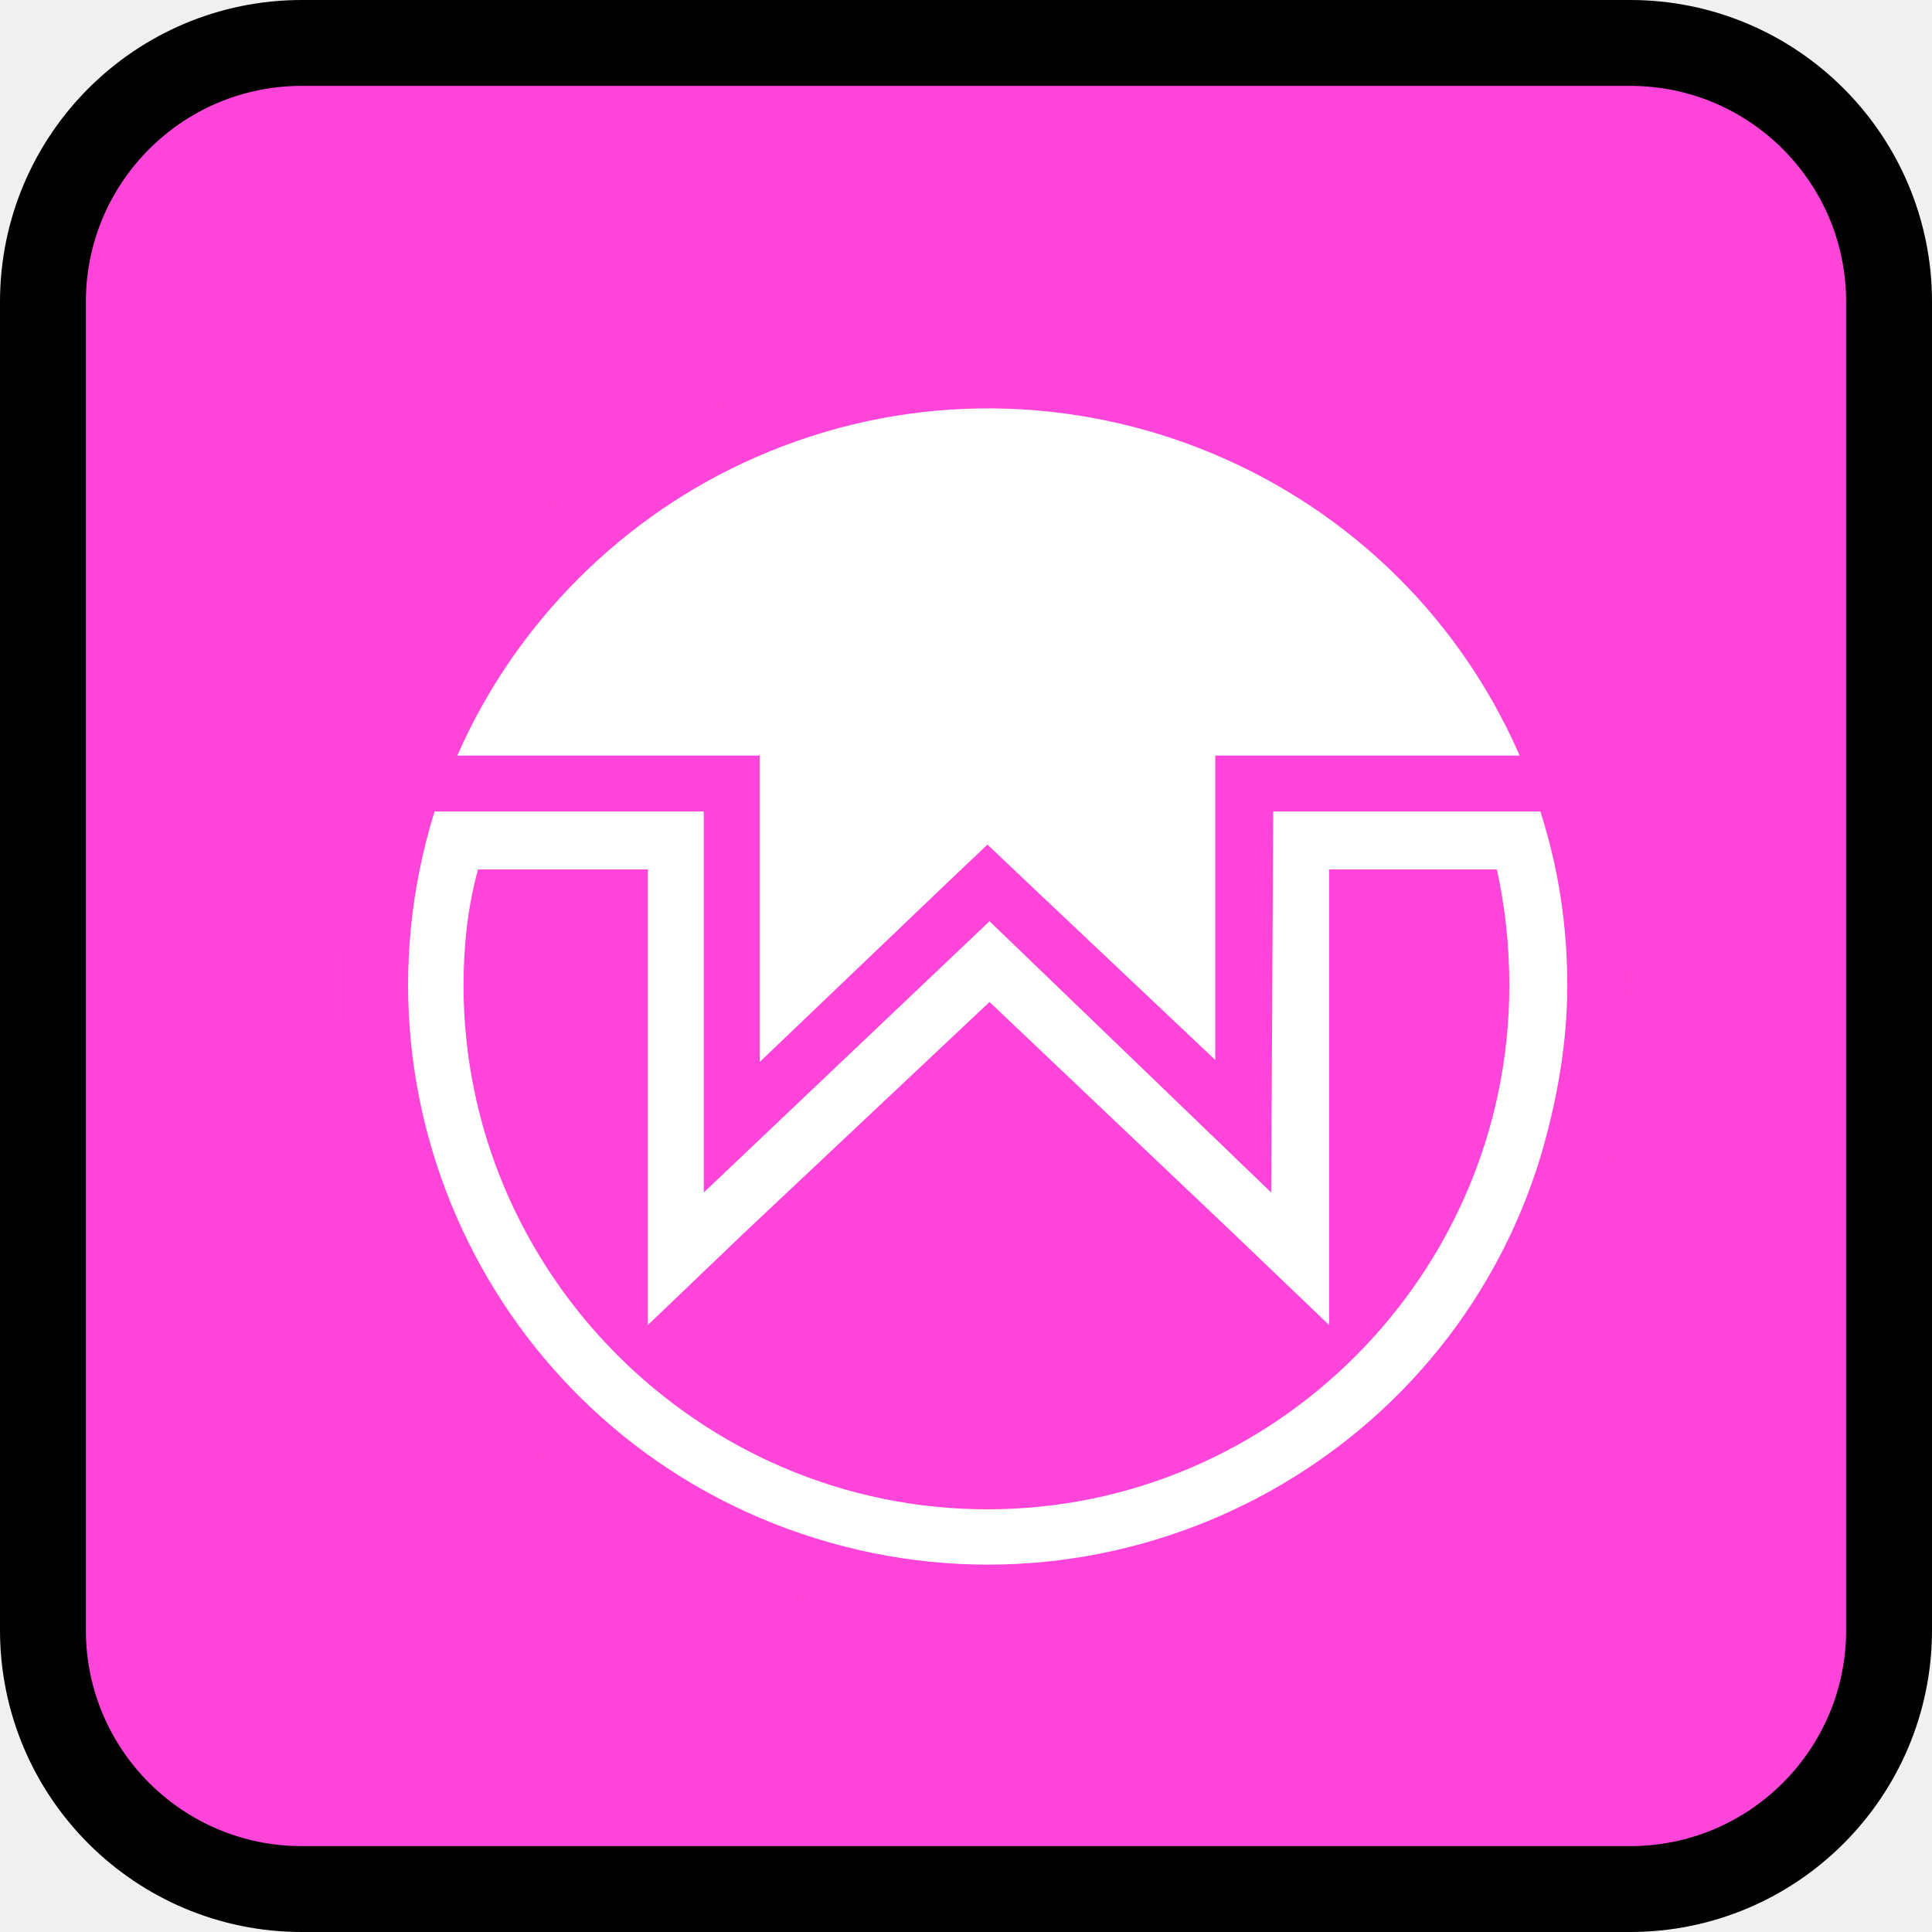
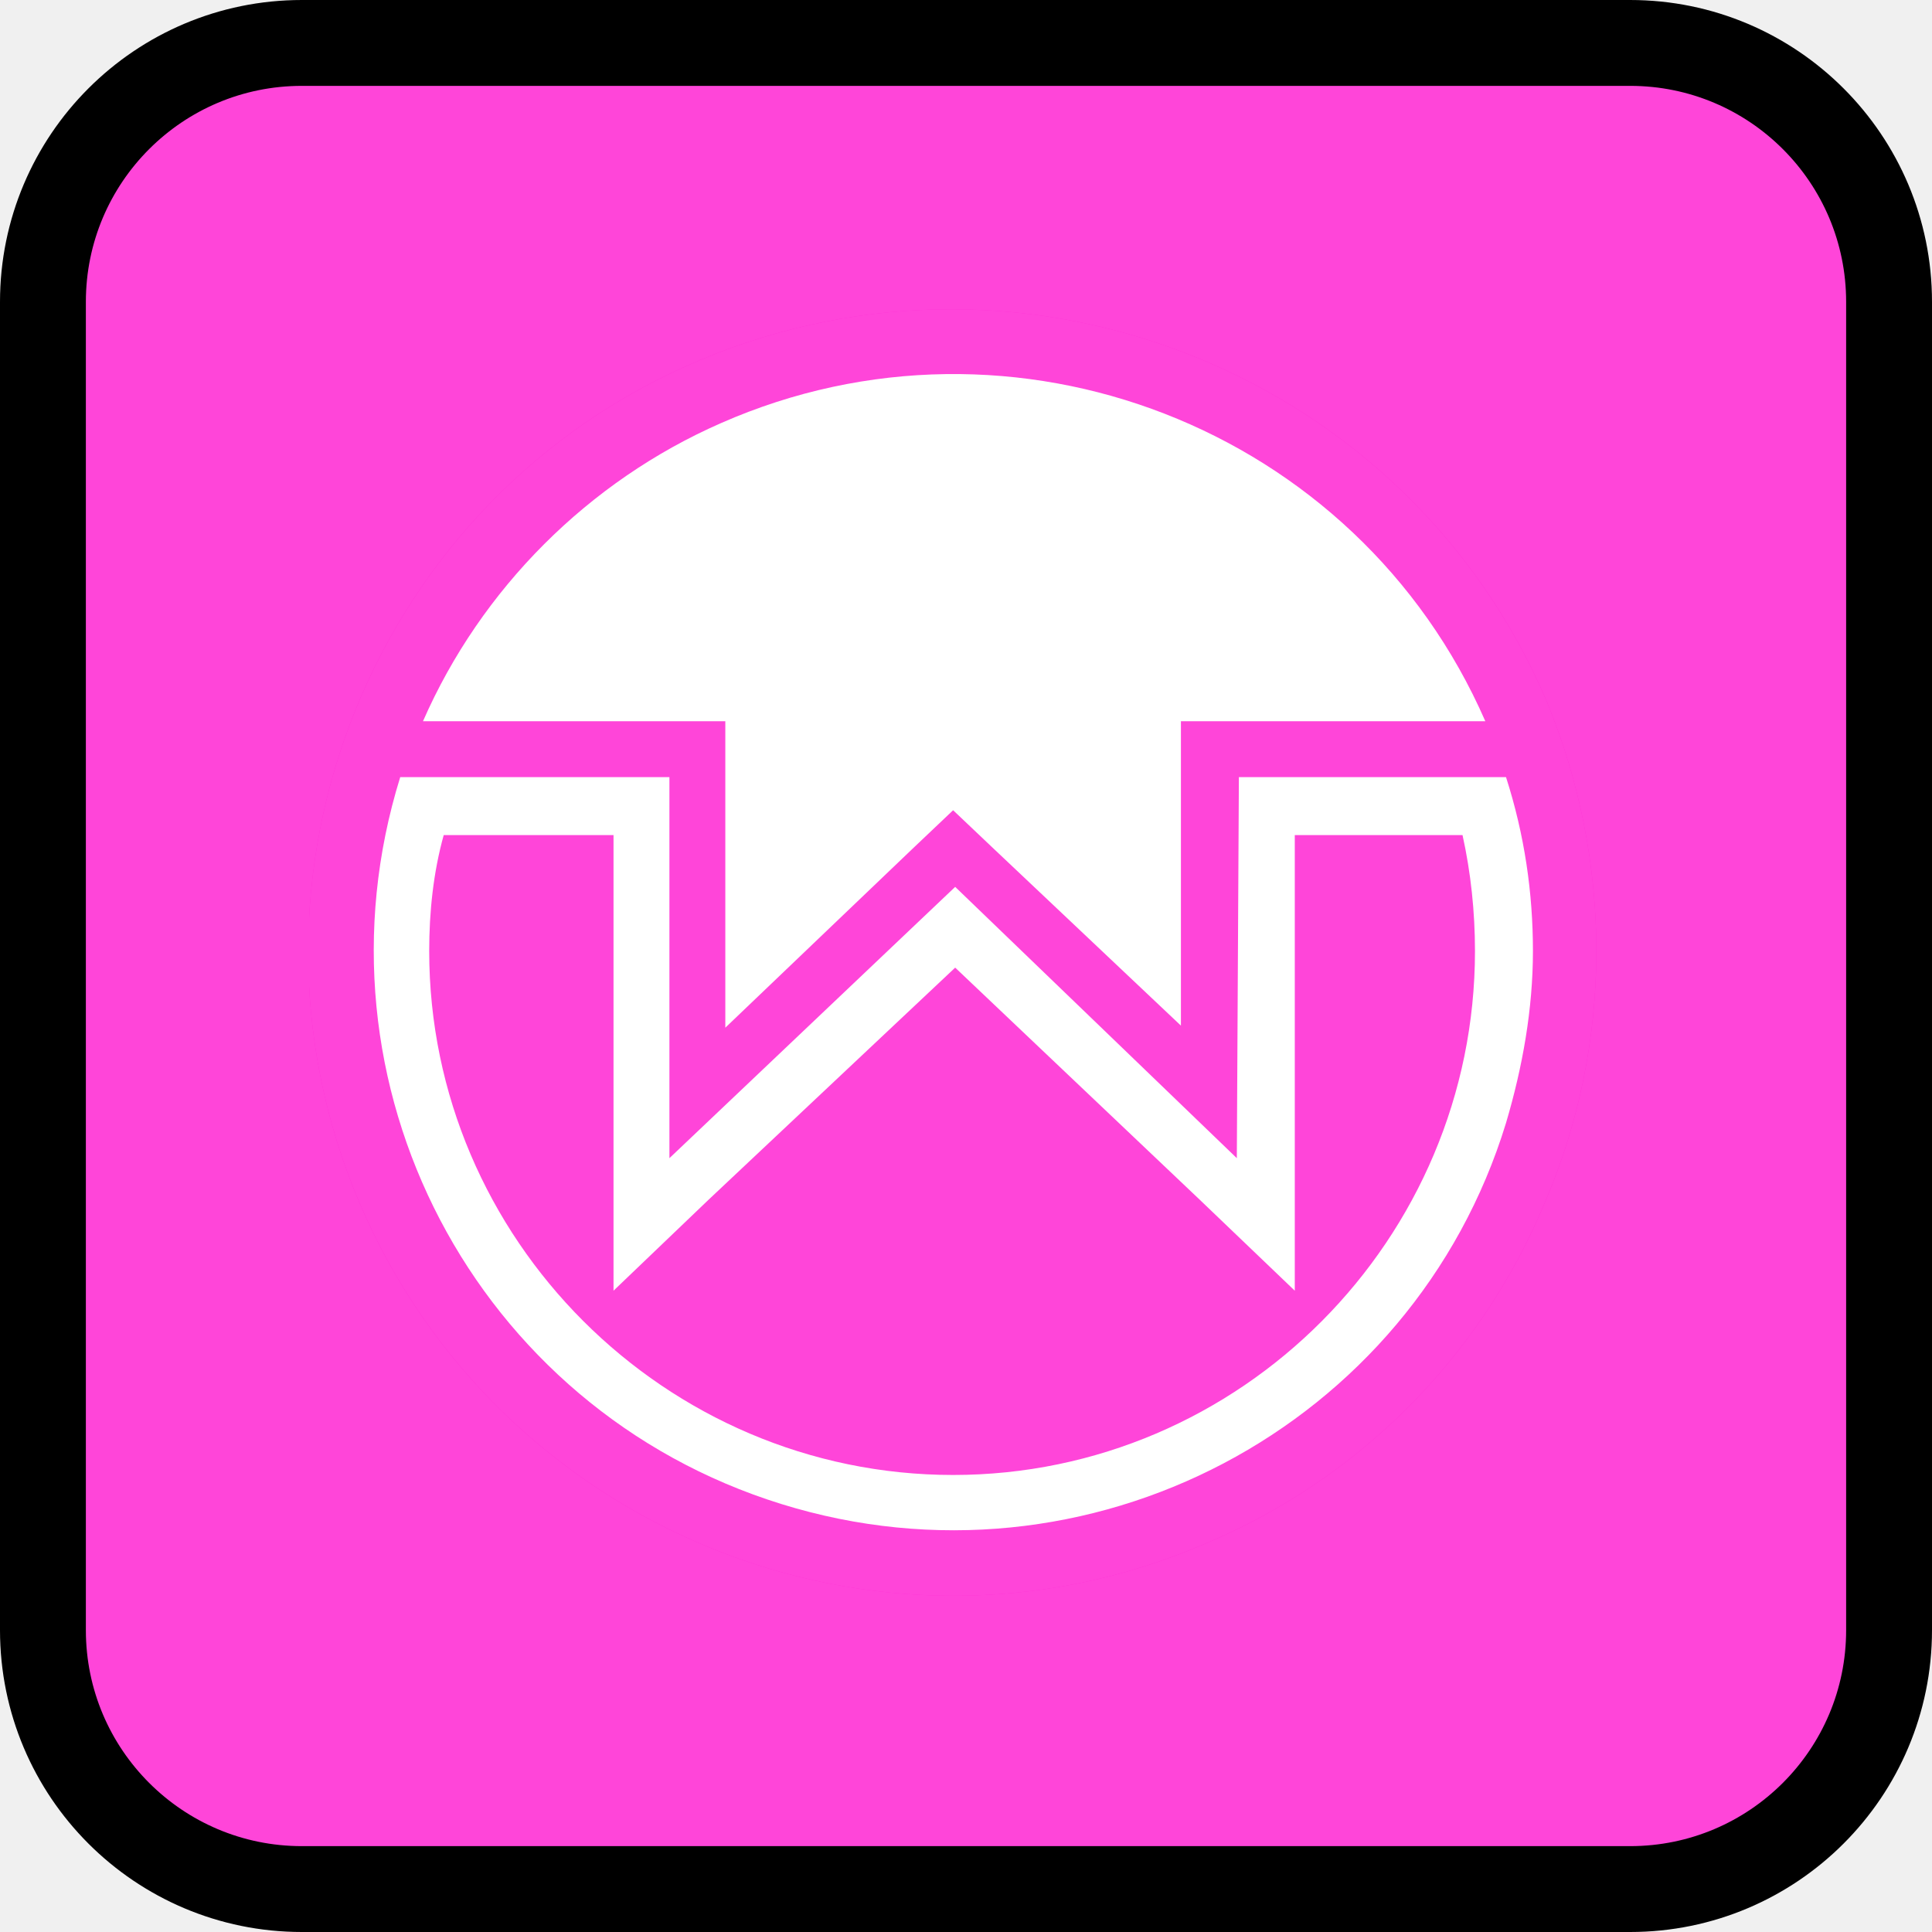
<svg xmlns="http://www.w3.org/2000/svg" width="45" height="45" viewBox="0 0 45 45" fill="none">
  <rect x="1" y="1" width="43" height="43" rx="6.031" fill="#FF45D9" />
  <rect x="1" y="1" width="43" height="43" rx="6.031" stroke="black" stroke-width="2" />
  <g clip-path="url(#clip0_7309_8743)">
-     <path d="M36.828 17.141C33.594 9.547 24.781 5.984 17.141 9.172C9.5 12.359 5.938 21.219 9.172 28.812C12.406 36.406 21.219 40.016 28.812 36.781C32.422 35.281 35.281 32.422 36.781 28.812C38.375 25.109 38.375 20.891 36.828 17.141Z" fill="#FF2AD4" />
-     <path d="M36.828 17.141C33.594 9.547 24.781 5.984 17.141 9.172C9.5 12.359 5.938 21.219 9.172 28.812C12.406 36.406 21.219 40.016 28.812 36.781C32.422 35.281 35.281 32.422 36.781 28.812C38.375 25.109 38.375 20.891 36.828 17.141Z" fill="#FF45D9" />
-     <path d="M11.135 20.251H15.09V27.776V30.863L17.308 28.74L23.048 23.338L28.74 28.74L30.958 30.863V27.776V20.251H34.865C35.058 21.12 35.155 22.036 35.155 22.953C35.155 29.657 29.704 35.155 23 35.155C16.296 35.155 10.797 29.657 10.797 22.953C10.797 22.036 10.893 21.12 11.135 20.251ZM10.122 18.901C7.903 26.039 11.858 33.612 18.997 35.831C26.135 38.049 33.708 34.046 35.878 26.956C36.264 25.654 36.505 24.303 36.505 22.953C36.505 21.602 36.312 20.251 35.878 18.901H29.656L29.608 27.776L23.048 21.457L16.392 27.776V18.901H10.122Z" fill="white" />
-     <path d="M16.392 17.599H17.694V18.949V24.737L22.084 20.541L23 19.672L23.916 20.541L28.306 24.689V18.901V17.599H35.396C32.405 10.749 24.399 7.663 17.598 10.653C14.511 12.004 12.003 14.512 10.652 17.599H16.392Z" fill="white" />
+     <path d="M36.028 16.341C32.794 8.747 23.981 5.184 16.341 8.372C8.7 11.559 5.137 20.419 8.372 28.012C11.606 35.606 20.419 39.216 28.012 35.981C31.622 34.481 34.481 31.622 35.981 28.012C37.575 24.309 37.575 20.091 36.028 16.341Z" fill="#FF2AD4" />
+     <path d="M36.028 16.341C32.794 8.747 23.981 5.184 16.341 8.372C8.7 11.559 5.137 20.419 8.372 28.012C11.606 35.606 20.419 39.216 28.012 35.981C31.622 34.481 34.481 31.622 35.981 28.012C37.575 24.309 37.575 20.091 36.028 16.341Z" fill="#FF45D9" />
+     <path d="M10.335 19.451H14.29V26.976V30.063L16.508 27.94L22.248 22.538L27.94 27.94L30.158 30.063V26.976V19.451H34.065C34.258 20.32 34.355 21.236 34.355 22.152C34.355 28.857 28.904 34.355 22.2 34.355C15.495 34.355 9.997 28.857 9.997 22.152C9.997 21.236 10.093 20.32 10.335 19.451ZM9.322 18.101C7.103 25.239 11.058 32.812 18.197 35.031C25.335 37.249 32.908 33.246 35.078 26.156C35.464 24.854 35.705 23.503 35.705 22.152C35.705 20.802 35.512 19.451 35.078 18.101H28.856L28.808 26.976L22.248 20.657L15.592 26.976V18.101H9.322Z" fill="white" />
+     <path d="M15.592 16.799H16.894V18.149V23.937L21.284 19.741L22.2 18.872L23.116 19.741L27.506 23.889V18.101V16.799H34.596C31.605 9.949 23.599 6.863 16.798 9.853C13.711 11.204 11.203 13.712 9.852 16.799H15.592Z" fill="white" />
  </g>
  <defs>
    <clipPath id="clip0_7309_8743">
-       <rect width="30" height="30" fill="white" transform="translate(8 8)" />
+       <rect width="30" height="30" fill="white" transform="translate(7.19995 7.20001)" />
    </clipPath>
  </defs>
</svg>
